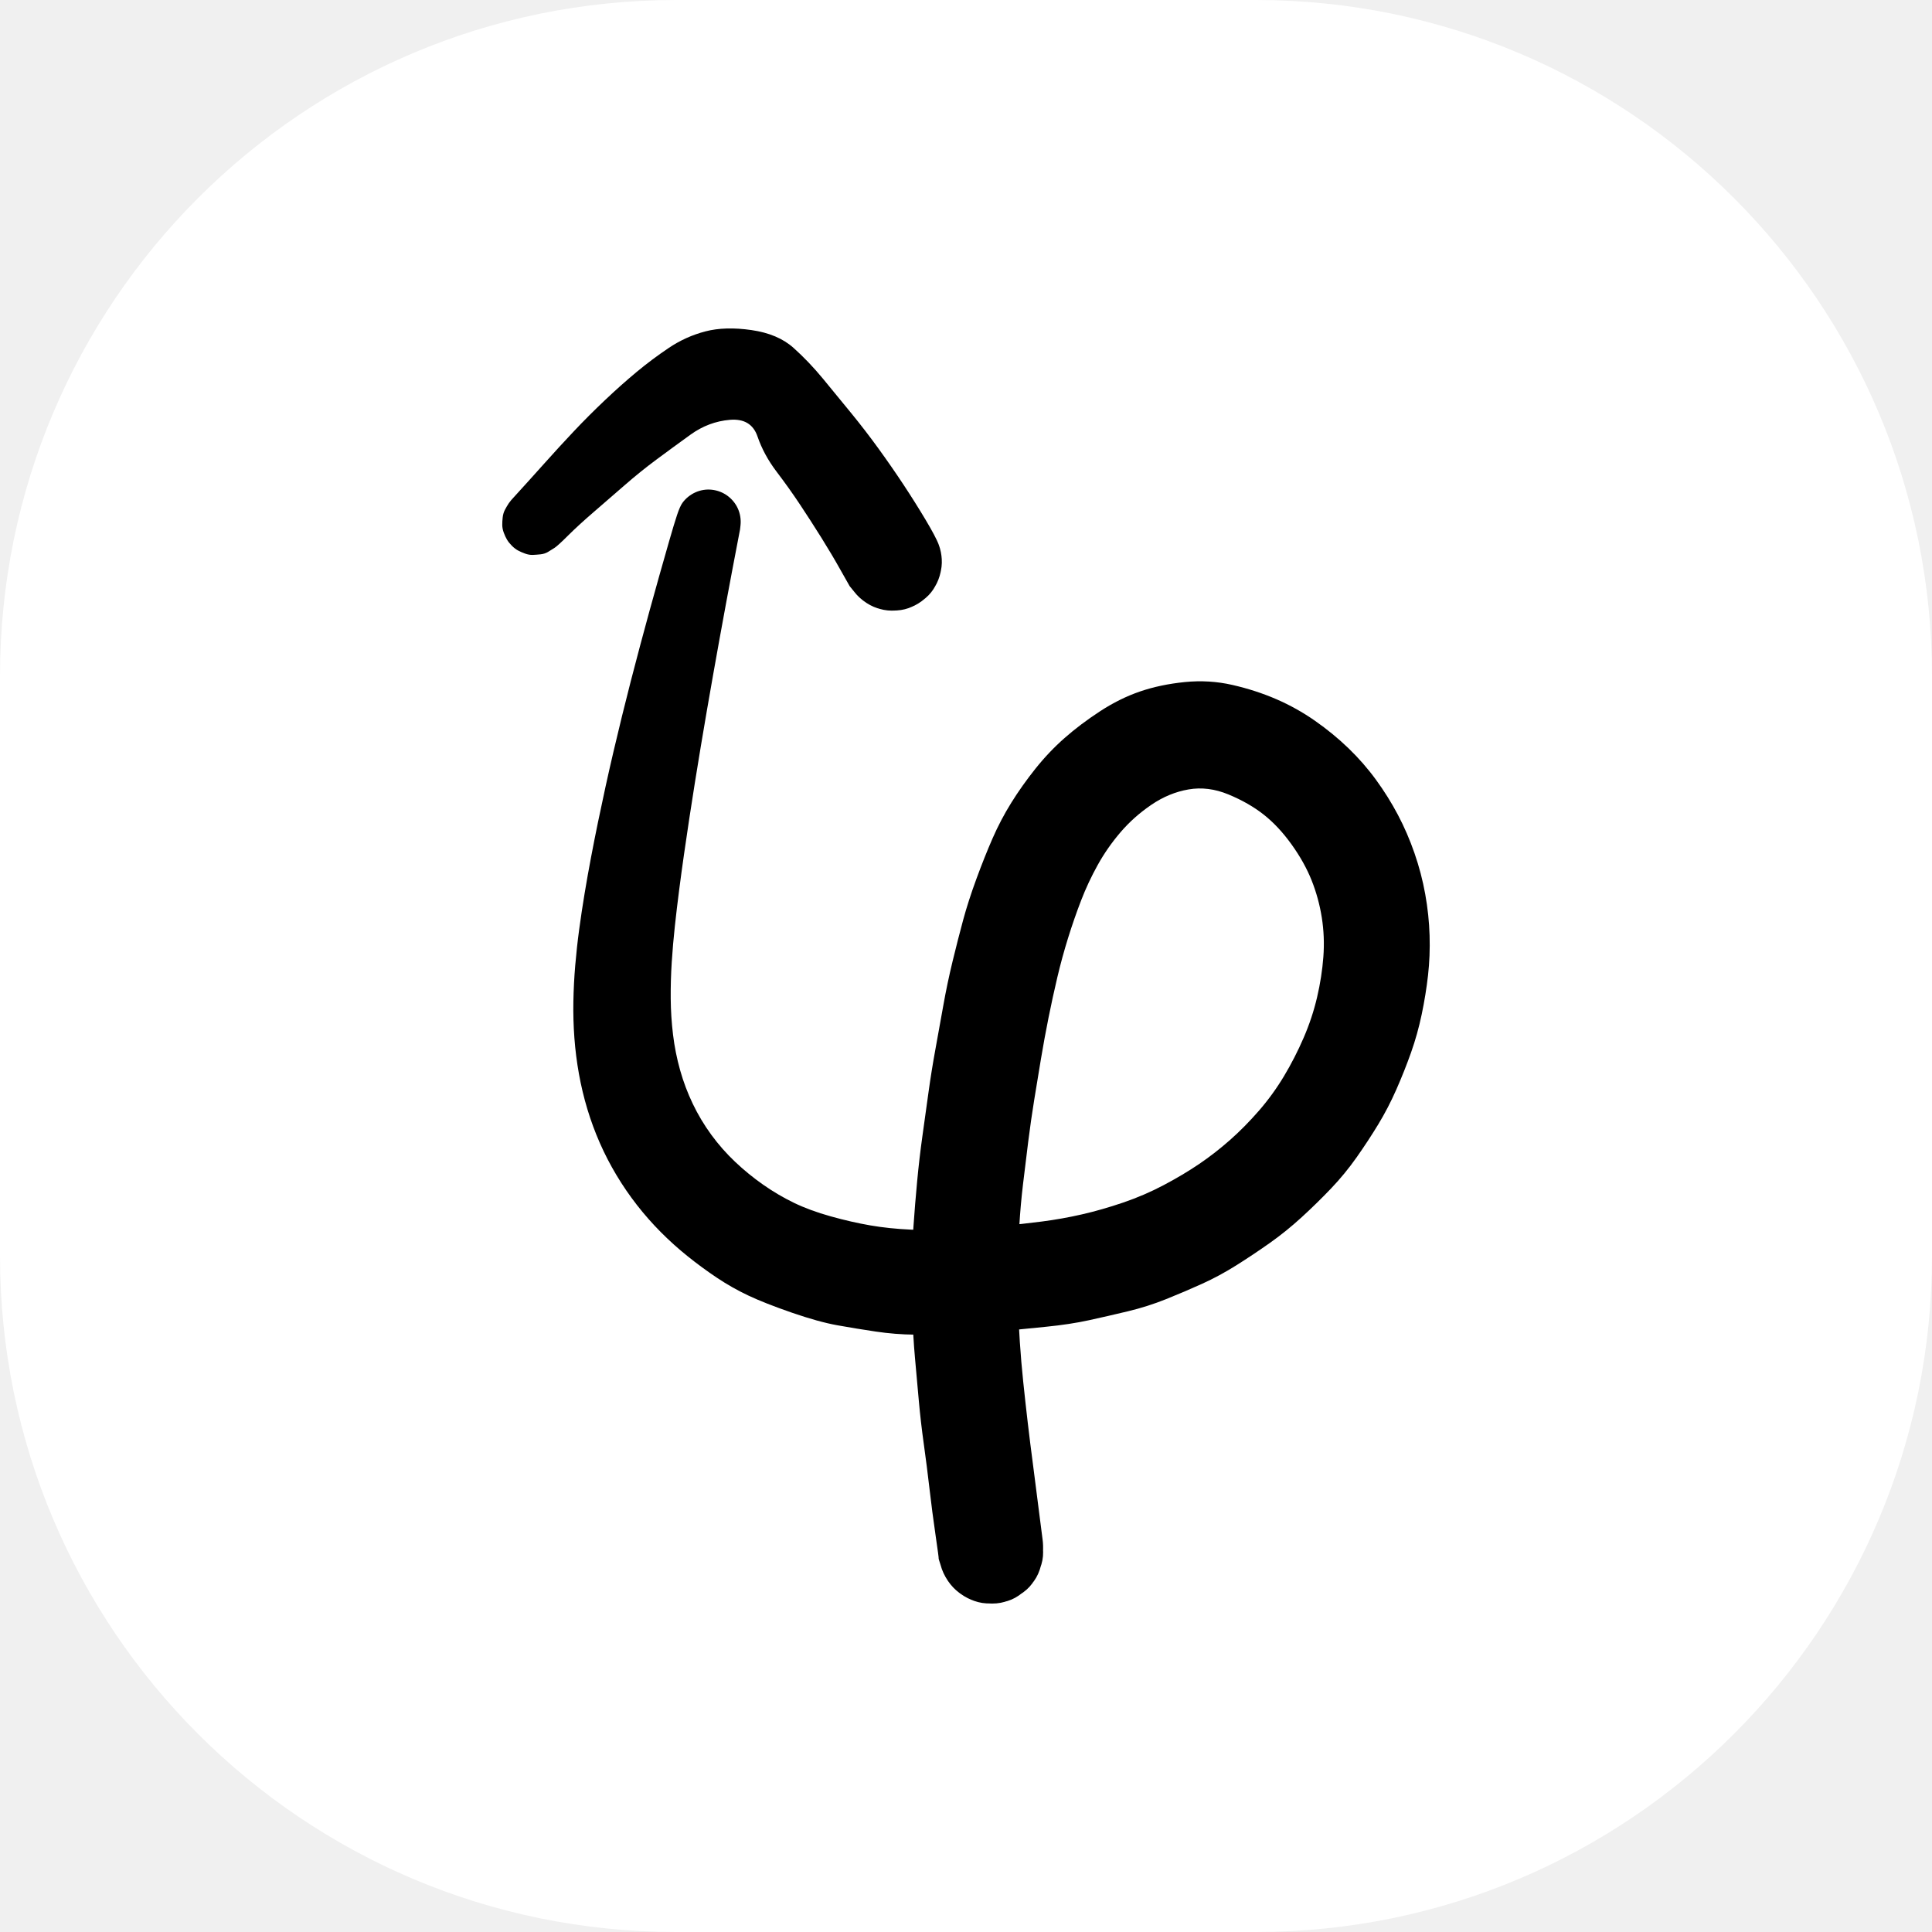
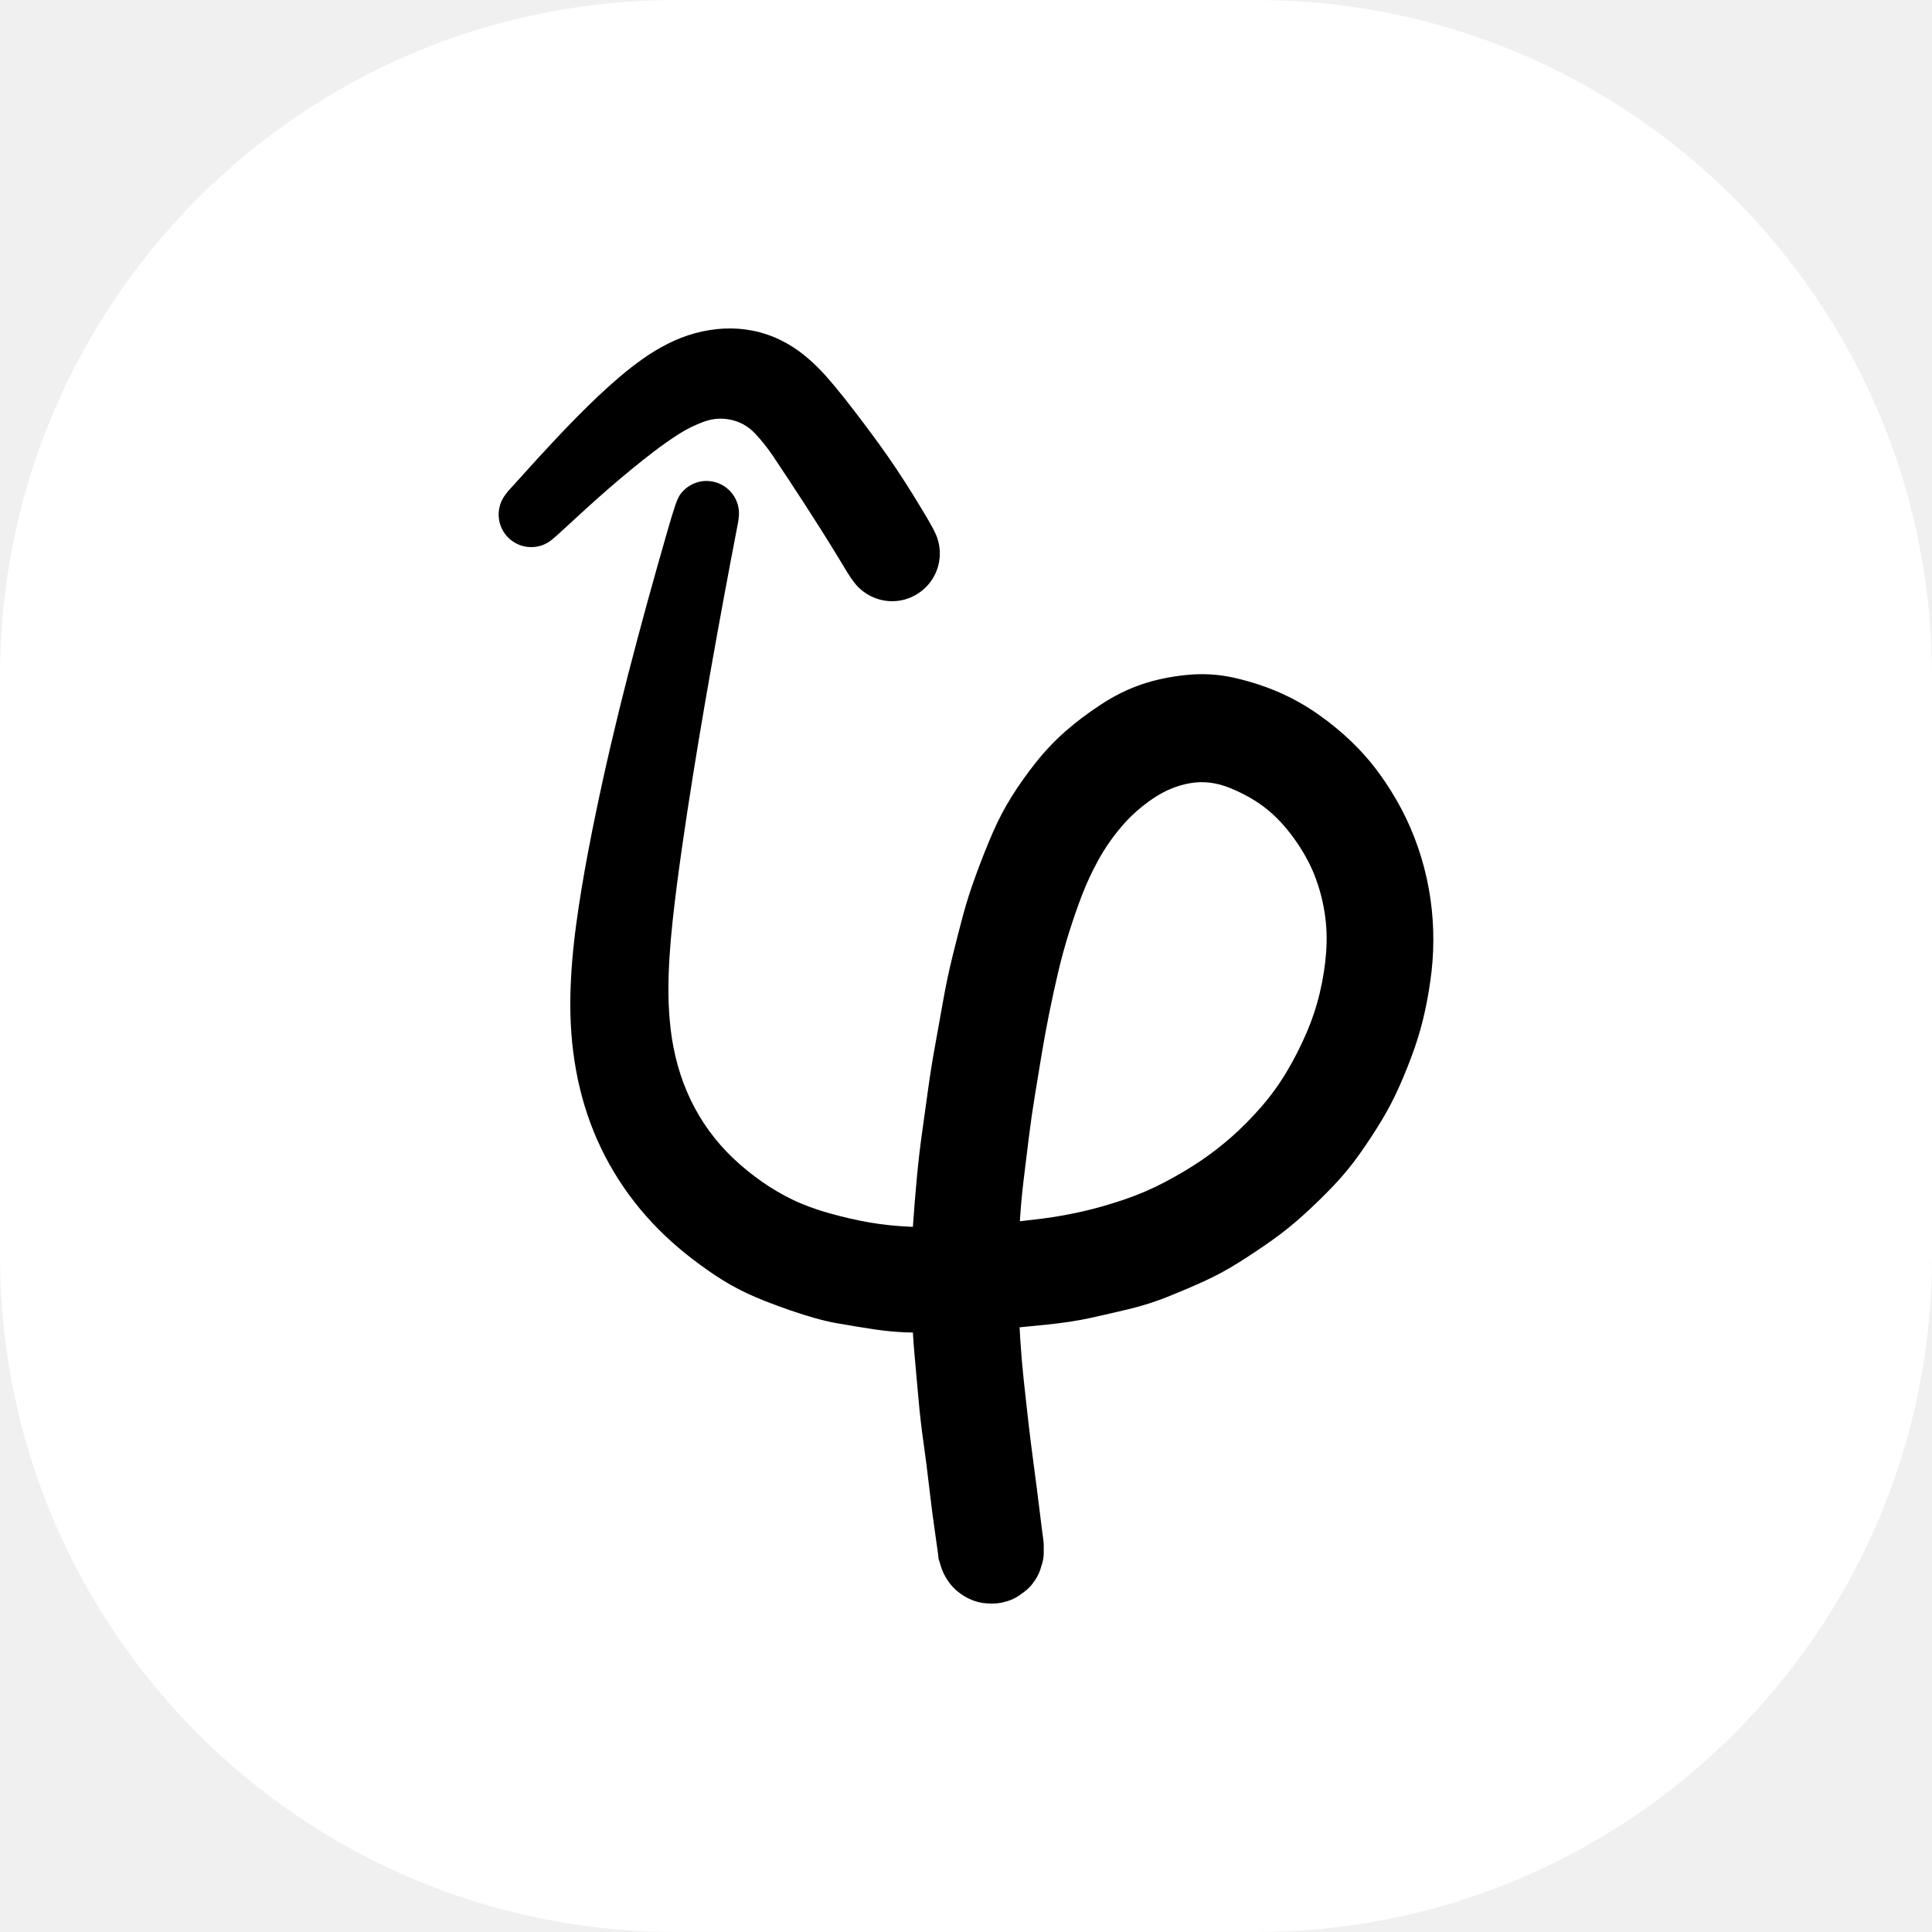
<svg xmlns="http://www.w3.org/2000/svg" width="1000" height="1000" viewBox="0 0 1000 1000">
  <style>.m{stroke:#000000;stroke-width:0;stroke-linejoin:round;vector-effect:non-scaling-stroke}@media (max-width:56px){.m{stroke-width:0.25px}}@media (max-width:40px){.m{stroke-width:0.35px}}@media (max-width:24px){.m{stroke-width:0.4px}}</style>
  <rect width="1000" height="1000" rx="350" ry="350" fill="#ffffff" />
-   <path class="m" fill="#000000" transform="translate(259.97 170) scale(1.87788)" d="M2.48,47.3 Q7.89,41.36 11.75,37.04 T19.69,28.39 28.28,19.79 37.04,11.99 45.94,5.34 56,0.81 68.69,0.45 80.26,5.34 88.41,13.87 96.17,23.33 103.7,33.11 110.58,43.04 116.67,52.72 120.3,59.59 121.14,63.88 120.56,68.2 118.63,72.12 115.54,75.22 111.63,77.17 107.31,77.78 103.02,76.96 99.22,74.81 96.3,71.57 94.57,67.57 94.21,63.21 95.25,58.97 97.58,55.29 100.98,52.55 105.07,51.03 109.44,50.9 113.62,52.18 117.17,54.72 119.73,58.26 121.02,62.43 120.9,66.79 119.41,70.9 116.68,74.31 113.01,76.67 108.77,77.73 104.42,77.39 100.41,75.67 97.16,72.76 95.76,71.04 93.28,66.66 87.93,57.64 82.04,48.5 75.59,39.45 70.35,29.77 62.74,25.19 51.88,29.28 42.46,36.17 33.78,43.17 25.27,50.55 18.17,57.05 14.41,60.48 12.59,61.61 10.55,62.26 8.41,62.42 6.3,62.06 4.34,61.2 2.65,59.9 1.31,58.22 0.41,56.28 0,54.18 0.12,52.05 0.73,50 1.82,48.15 ZM65.54,55.39 Q64.43,61.15 63.5,66.06 T61.66,75.89 59.86,85.73 58.1,95.57 56.38,105.42 54.71,115.28 53.1,125.15 51.56,135.03 50.1,144.92 48.75,154.83 47.57,164.76 46.71,174.72 46.43,184.71 47.07,194.67 49.02,204.44 52.53,213.75 57.64,222.28 64.22,229.74 71.94,236.03 80.41,241.01 90.52,244.73 101.46,247.23 112.72,248.4 125.17,248.31 137.39,247.41 148.73,246.16 159.73,244.2 171.09,240.95 182.32,236.12 192.04,230.33 200.52,223.75 208.52,215.66 215.46,206.1 220.89,195.5 224.59,184.34 226.32,173.2 225.89,162.39 223.08,152.12 217.53,142.19 209.86,133.99 200.17,128.45 189.17,127.06 178.92,131.29 170.42,138.85 164.12,147.89 159.55,157.65 155.96,167.99 152.99,178.86 150.56,190.01 148.47,201.39 146.61,212.7 144.97,224.14 143.54,235.83 142.52,247.24 142.06,258.05 142.12,268.66 142.66,279.4 143.6,290.4 144.85,301.69 146.34,313.59 147.93,326.01 148.92,333.74 149.03,337.58 148.14,342.14 145.83,346.17 142.36,349.25 138.08,351.06 133.45,351.41 128.95,350.27 125.05,347.75 122.16,344.11 120.59,339.74 120.49,335.1 121.87,330.67 124.6,326.92 128.39,324.23 132.82,322.89 137.47,323.04 141.82,324.67 145.43,327.6 147.91,331.52 149,336.03 148.6,340.66 146.74,344.91 143.62,348.35 139.57,350.61 135,351.46 130.4,350.81 126.26,348.72 122.99,345.42 120.95,341.25 120.28,339 119.43,332.62 117.76,319.83 116.19,307.5 114.82,295.61 113.75,283.68 113.07,271.73 112.92,259.77 113.33,247.63 114.35,235.12 115.8,222.64 117.48,210.57 119.37,198.79 121.54,186.75 124.13,174.4 127.03,163.06 130.69,151.71 135.15,140.53 140.29,130.75 146.93,121.38 154.99,112.89 164.75,105.53 175.77,100.07 188.11,97.47 201.29,98.27 213.36,102.19 224.01,108.14 233.24,115.71 240.84,124.42 246.87,134.07 251.44,144.64 254.4,155.94 255.6,167.33 255.17,178.29 253.43,189.04 250.49,199.57 246.45,209.74 241.46,219.36 235.5,228.45 228.46,237.03 220.36,244.96 211.56,252.07 202.36,258.21 192.9,263.32 182.98,267.55 172.42,270.91 161.74,273.36 149.93,275.16 137.39,276.41 125.22,277.2 113.68,277.34 102.95,276.49 92.38,274.76 79.79,271.27 67.87,266.58 59.19,261.67 51.13,255.76 43.71,249.09 37.12,241.61 31.48,233.38 26.9,224.52 23.45,215.16 21.13,205.45 19.88,195.55 19.6,185.57 20.11,175.59 21.2,165.66 22.69,155.77 24.44,145.92 26.38,136.11 28.46,126.33 30.67,116.58 33,106.86 35.44,97.16 37.98,87.48 40.59,77.83 43.27,68.2 46.01,58.58 48.19,51.38 49.68,48.05 51.28,46.38 53.26,45.17 55.48,44.51 57.79,44.46 60.04,45.01 62.07,46.12 63.75,47.72 64.96,49.69 65.61,51.91 65.67,54.23 Z" />
+   <path class="m" fill="#000000" transform="translate(258.11 170) scale(1.89236)" d="M2.47,44.63 Q7.82,38.68 10.52,35.73 T15.96,29.87 21.51,24.11 27.23,18.51 33.18,13.17 39.49,8.27 46.32,4.16 53.73,1.3 61.57,0.04 69.47,0.61 76.97,3.12 83.65,7.38 89.4,12.89 94.53,19.03 99.42,25.37 104.18,31.8 108.74,38.36 113.07,45.08 117.07,51.67 119.63,56.44 120.54,59.72 120.57,63.13 119.72,66.43 118.05,69.39 115.66,71.82 112.72,73.56 109.44,74.48 106.03,74.51 102.73,73.65 99.76,71.97 97.33,69.59 95.42,66.82 92.48,61.98 88.26,55.18 83.95,48.44 79.58,41.74 75.16,35.08 70.23,28.84 63.72,25.03 56.18,25.49 49.08,29.01 42.54,33.61 36.27,38.58 30.16,43.74 24.18,49.05 18.28,54.46 14.42,57.9 12.43,59.09 10.19,59.72 7.86,59.75 5.61,59.18 3.58,58.04 1.91,56.42 0.72,54.42 0.09,52.18 0.06,49.85 0.63,47.59 1.77,45.56 ZM65.55,52.7 Q64.44,58.46 63.51,63.37 T61.67,73.2 59.87,83.04 58.11,92.88 56.39,102.73 54.72,112.59 53.11,122.46 51.57,132.34 50.11,142.23 48.76,152.14 47.58,162.07 46.72,172.03 46.44,182.02 47.08,191.98 49.03,201.75 52.54,211.06 57.65,219.59 64.23,227.05 71.95,233.34 80.43,238.32 90.54,242.04 101.48,244.54 112.74,245.71 125.19,245.62 137.41,244.72 148.75,243.47 159.75,241.51 171.11,238.26 182.34,233.43 192.06,227.64 200.54,221.06 208.54,212.97 215.48,203.41 220.9,192.81 224.61,181.65 226.34,170.51 225.9,159.7 223.1,149.43 217.55,139.5 209.88,131.3 200.19,125.76 189.19,124.37 178.94,128.6 170.44,136.16 164.14,145.2 159.57,154.96 155.98,165.3 153.01,176.17 150.58,187.32 148.49,198.7 146.63,210.01 144.99,221.45 143.56,233.14 142.54,244.55 142.08,255.36 142.14,265.97 142.68,276.71 143.62,287.71 144.87,299 146.36,310.9 147.95,323.32 148.94,331.05 149.05,334.89 148.16,339.45 145.85,343.48 142.38,346.56 138.1,348.37 133.47,348.72 128.97,347.58 125.07,345.06 122.18,341.42 120.6,337.05 120.5,332.41 121.89,327.98 124.61,324.23 128.4,321.54 132.85,320.2 137.5,320.35 141.84,321.98 145.45,324.91 147.93,328.83 149.02,333.34 148.62,337.97 146.76,342.22 143.64,345.66 139.59,347.92 135.02,348.77 130.42,348.12 126.28,346.03 123.01,342.73 120.97,338.56 120.29,336.31 119.44,329.93 117.78,317.14 116.21,304.81 114.84,292.92 113.77,280.99 113.08,269.04 112.93,257.08 113.35,244.94 114.37,232.43 115.81,219.95 117.49,207.88 119.38,196.1 121.54,184.06 124.14,171.71 127.05,160.37 130.71,149.02 135.17,137.84 140.31,128.06 146.95,118.69 155.01,110.2 164.77,102.84 175.79,97.38 188.13,94.78 201.31,95.58 213.38,99.5 224.02,105.45 233.26,113.02 240.86,121.73 246.89,131.38 251.46,141.95 254.41,153.25 255.61,164.64 255.19,175.6 253.44,186.35 250.5,196.88 246.47,207.05 241.48,216.67 235.52,225.76 228.48,234.34 220.37,242.27 211.57,249.38 202.37,255.52 192.91,260.63 182.99,264.86 172.43,268.22 161.75,270.67 149.94,272.47 137.4,273.72 125.23,274.51 113.69,274.65 102.95,273.8 92.38,272.07 79.79,268.58 67.88,263.89 59.2,258.98 51.14,253.07 43.72,246.4 37.13,238.92 31.49,230.69 26.91,221.83 23.46,212.47 21.14,202.76 19.89,192.86 19.61,182.88 20.12,172.9 21.21,162.97 22.7,153.08 24.45,143.23 26.39,133.42 28.47,123.64 30.68,113.89 33.01,104.17 35.45,94.47 37.99,84.79 40.6,75.14 43.28,65.51 46.02,55.89 48.2,48.69 49.69,45.36 51.29,43.69 53.27,42.48 55.49,41.82 57.8,41.77 60.05,42.32 62.08,43.43 63.76,45.03 64.97,47 65.62,49.22 65.68,51.54 Z" />
</svg>
